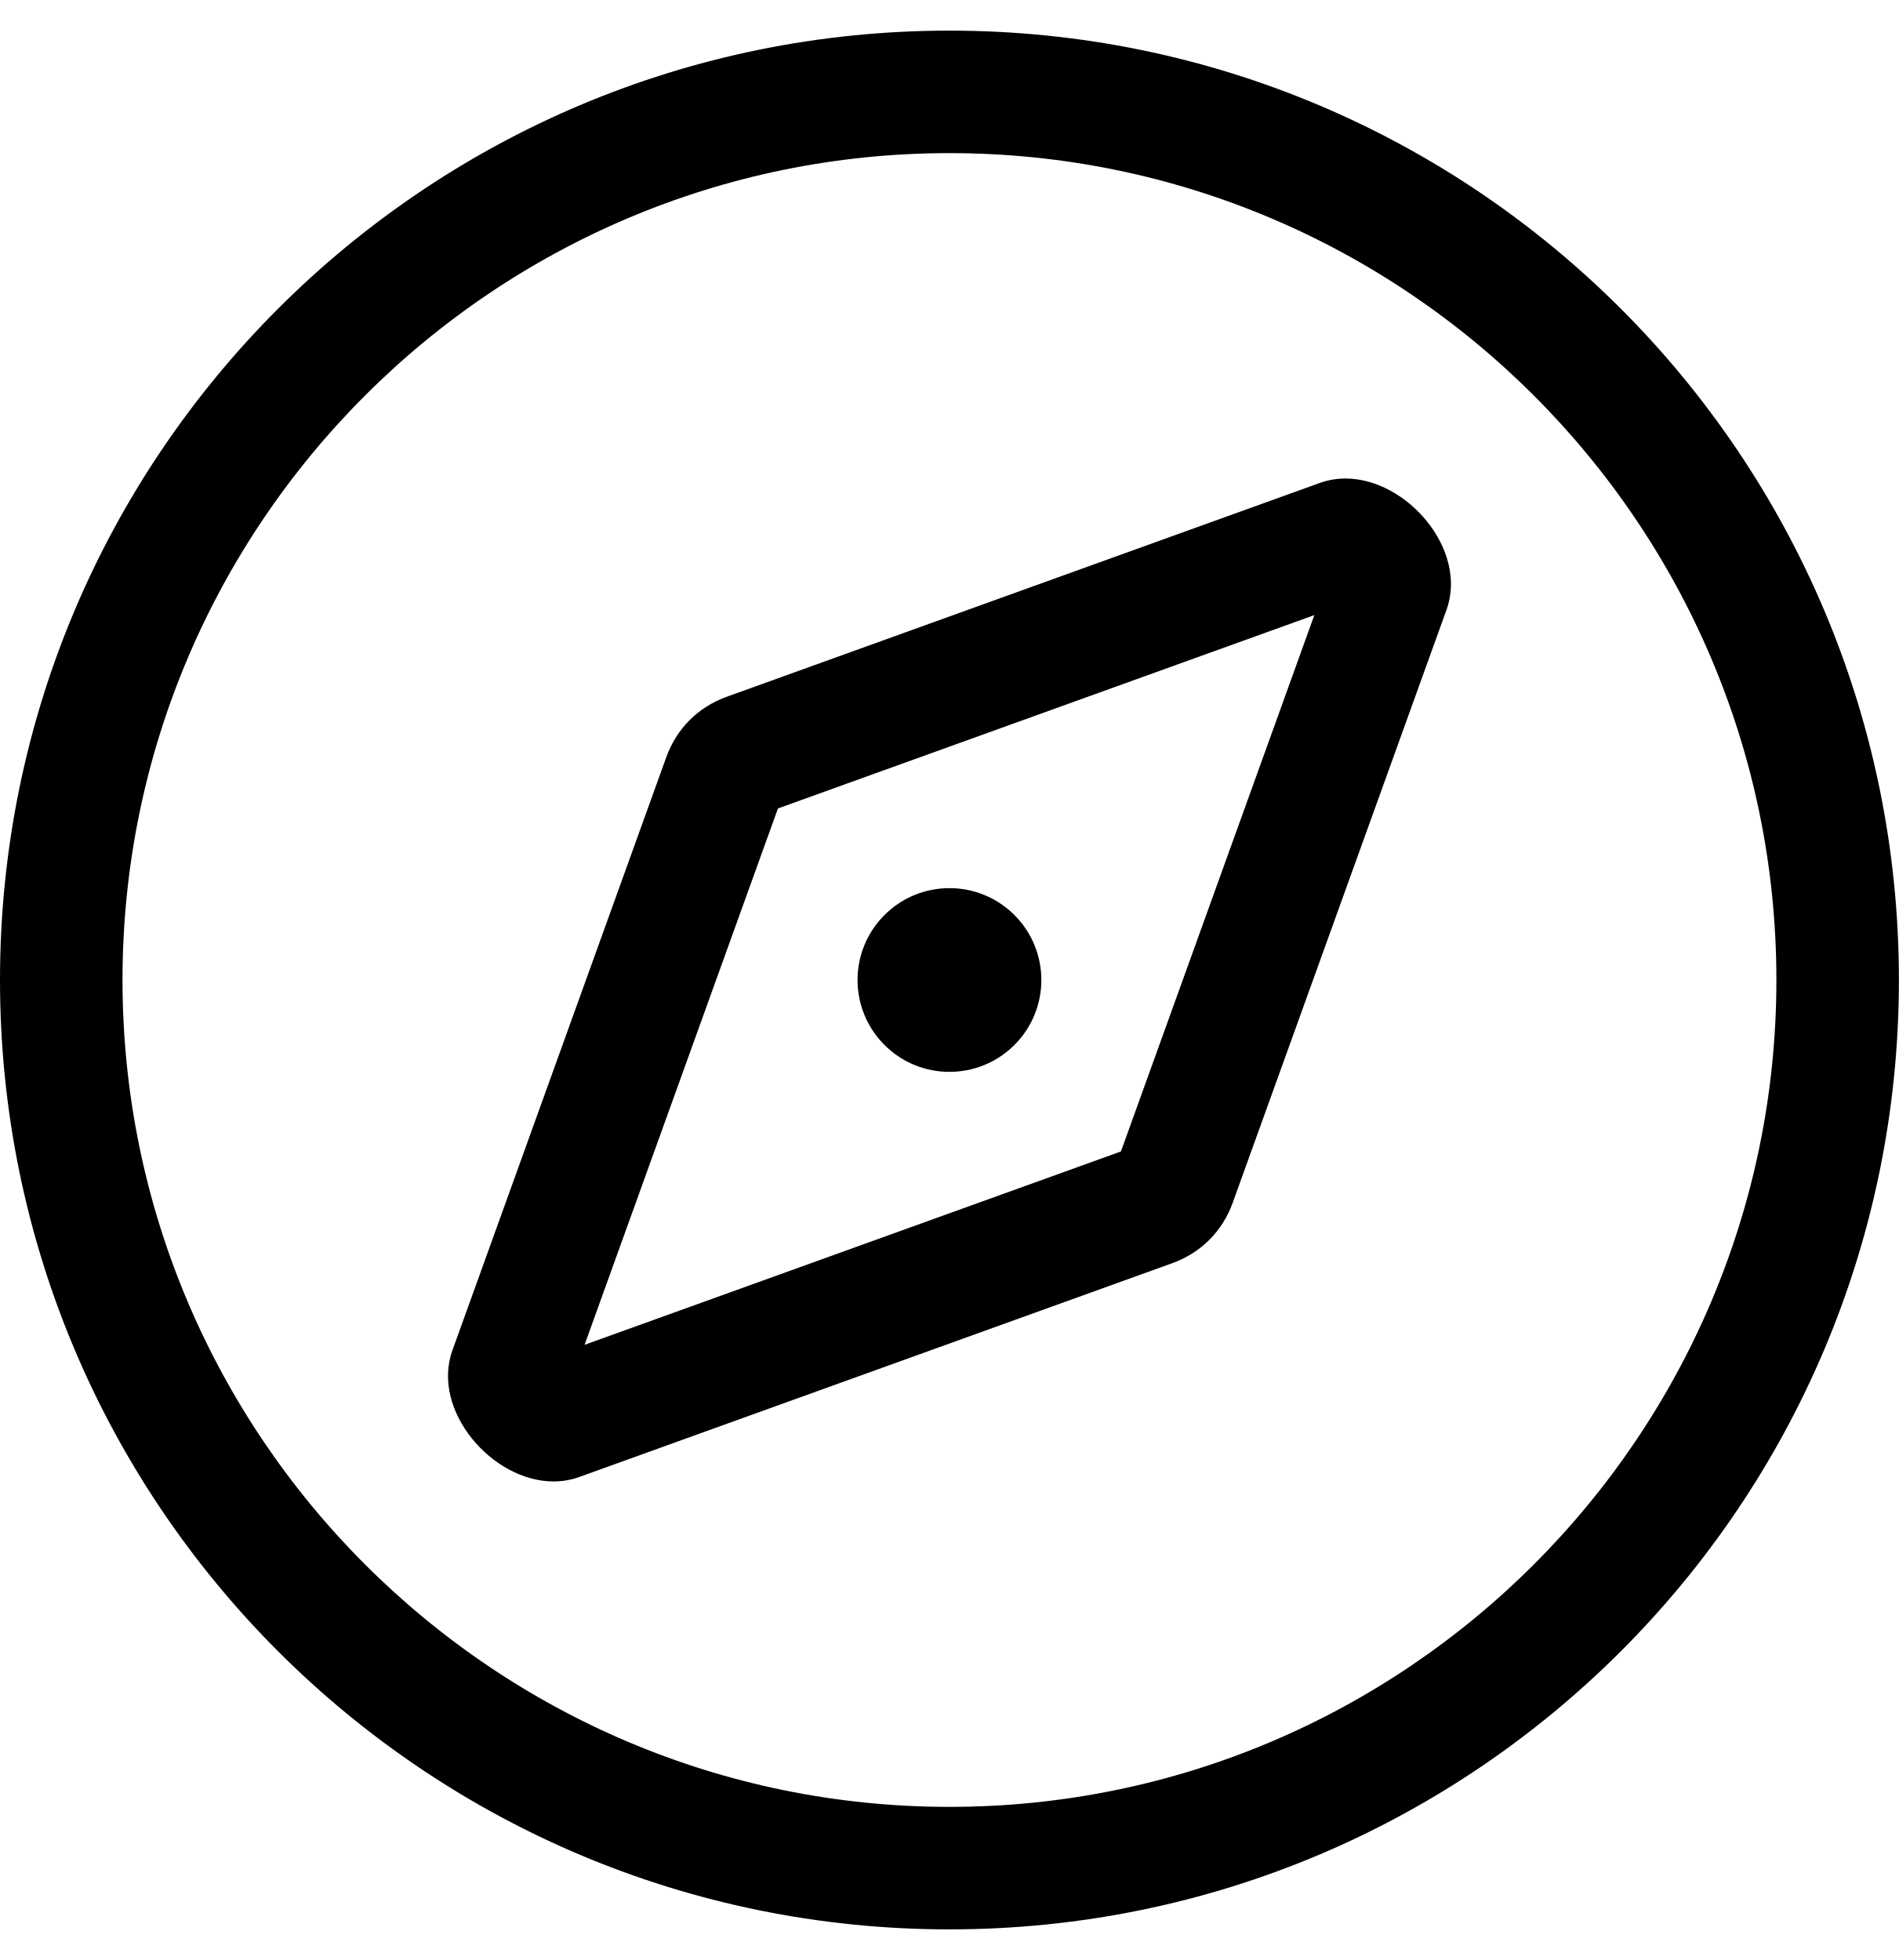
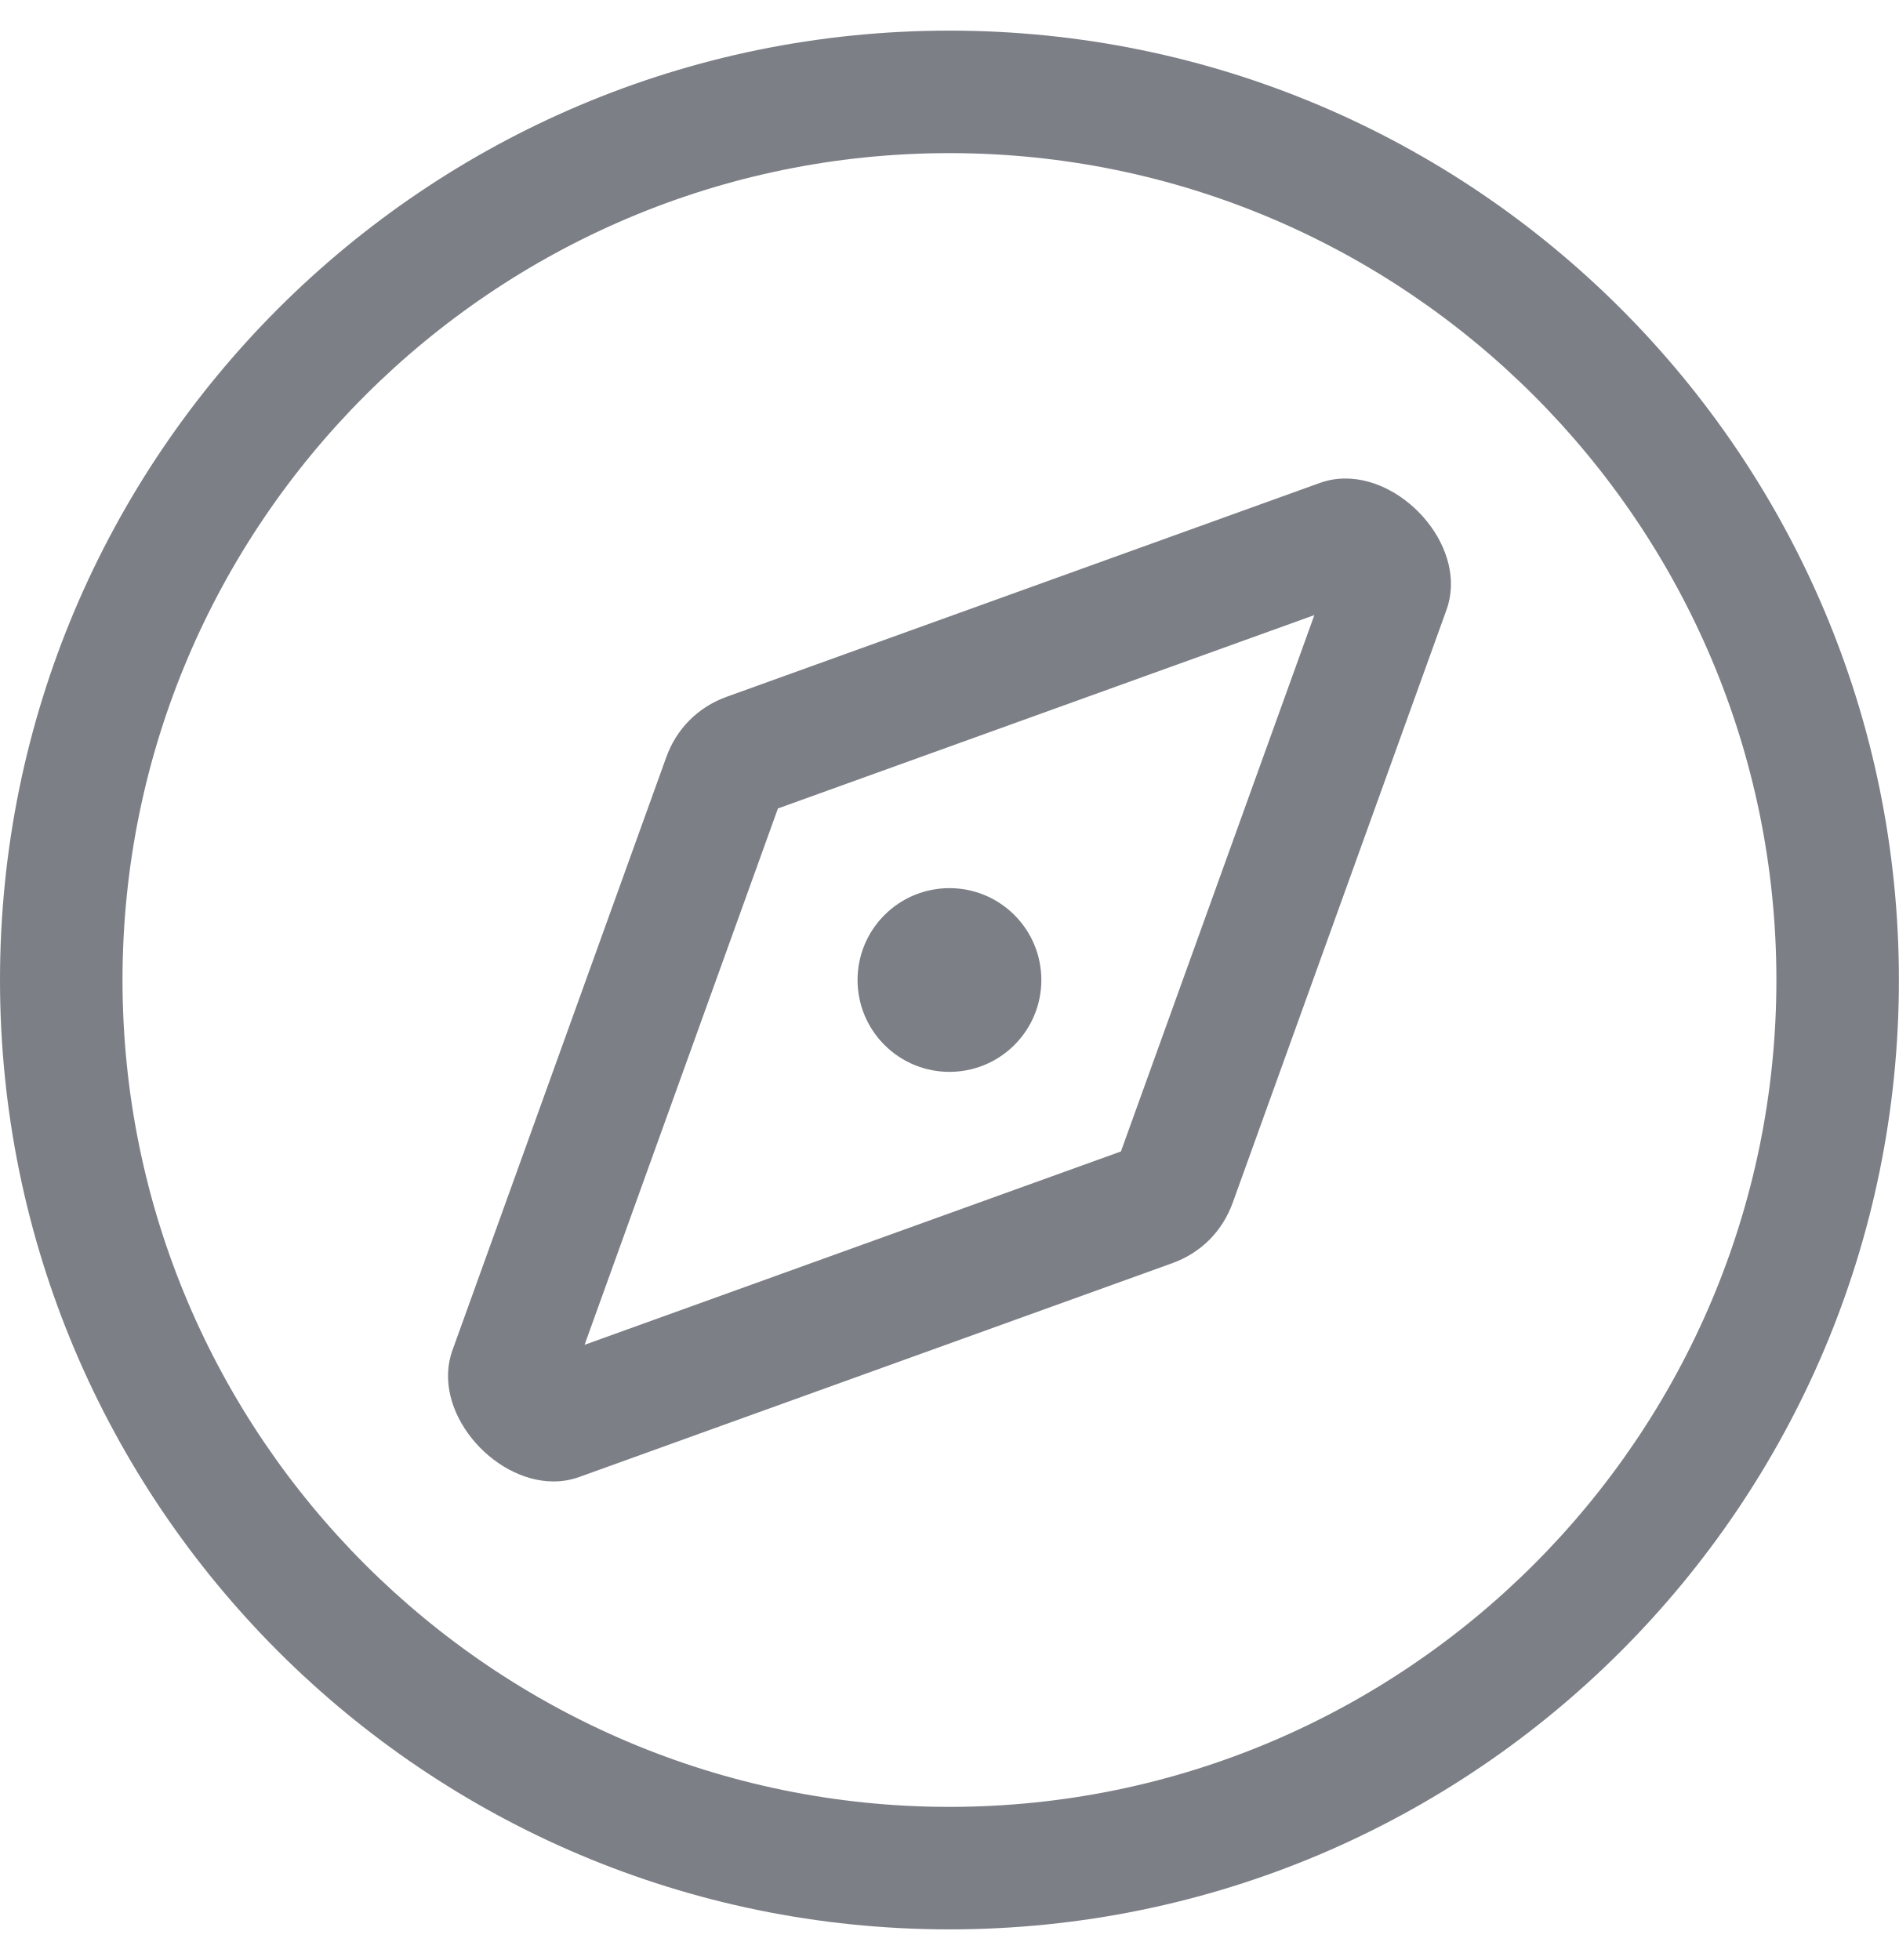
<svg xmlns="http://www.w3.org/2000/svg" viewBox="0 0 496 512">
-   <path d="M264.97 272.97c9.38-9.37 9.38-24.57 0-33.94-9.37-9.37-24.57-9.37-33.94 0-9.38 9.37-9.38 24.57 0 33.94 9.37 9.37 24.57 9.37 33.94 0zM351.44 125c-2.26 0-4.51.37-6.71 1.16l-154.9 55.85c-7.49 2.7-13.1 8.31-15.8 15.8l-55.85 154.91c-5.65 15.67 10.33 34.27 26.4 34.27 2.26 0 4.51-.37 6.71-1.16l154.9-55.85c7.49-2.7 13.1-8.31 15.8-15.8l55.85-154.9c5.64-15.67-10.33-34.28-26.4-34.28zm-58.65 175.79l-140.1 50.51 50.51-140.11 140.11-50.51-50.52 140.11zM248 8C111.03 8 0 119.03 0 256s111.03 248 248 248 248-111.03 248-248S384.97 8 248 8zm0 464c-119.1 0-216-96.9-216-216S128.9 40 248 40s216 96.9 216 216-96.9 216-216 216z" />
+   <path fill="#7c7f86" d="M264.97 272.97c9.38-9.37 9.38-24.57 0-33.94-9.37-9.37-24.57-9.37-33.94 0-9.38 9.37-9.38 24.57 0 33.94 9.37 9.37 24.57 9.37 33.94 0zM351.44 125c-2.26 0-4.51.37-6.71 1.16l-154.9 55.85c-7.49 2.7-13.1 8.31-15.8 15.8l-55.85 154.91c-5.65 15.67 10.33 34.27 26.4 34.27 2.26 0 4.51-.37 6.71-1.16l154.9-55.85c7.49-2.7 13.1-8.31 15.8-15.8l55.85-154.9c5.64-15.67-10.33-34.28-26.4-34.28zm-58.65 175.79l-140.1 50.51 50.51-140.11 140.11-50.51-50.52 140.11zM248 8C111.03 8 0 119.03 0 256s111.03 248 248 248 248-111.03 248-248S384.97 8 248 8zm0 464c-119.1 0-216-96.9-216-216S128.9 40 248 40s216 96.9 216 216-96.9 216-216 216z" />
</svg>
